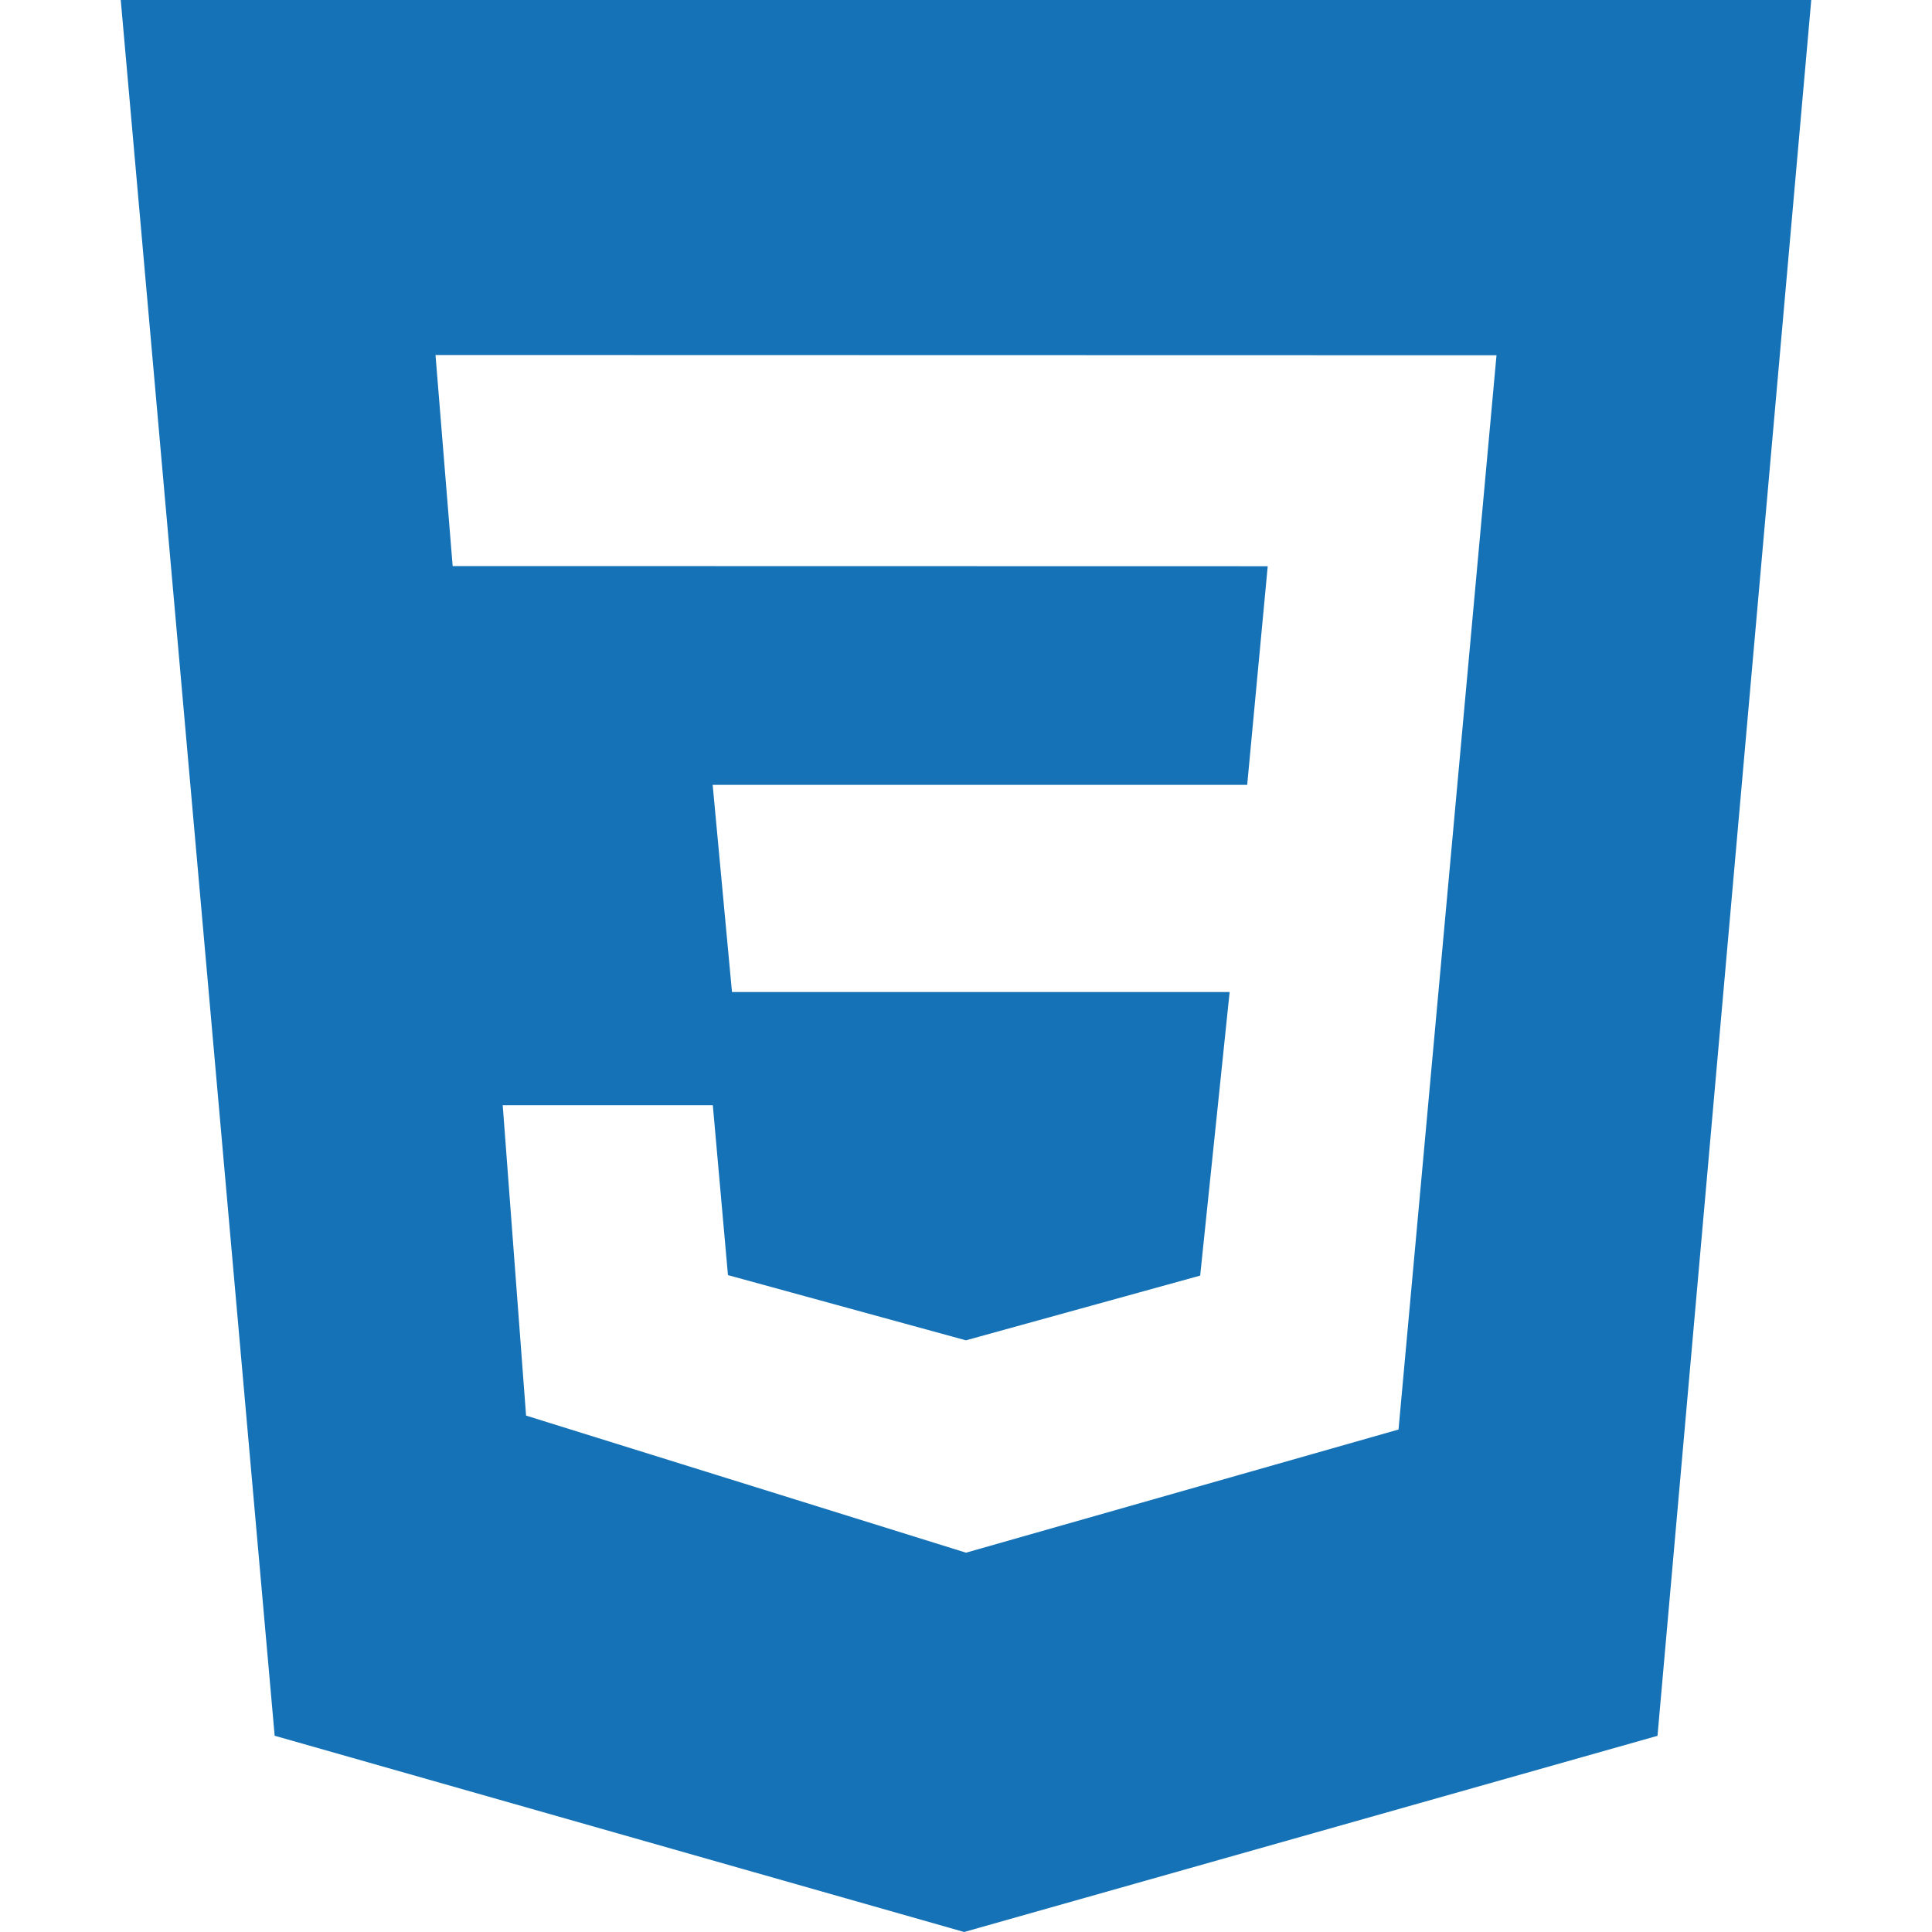
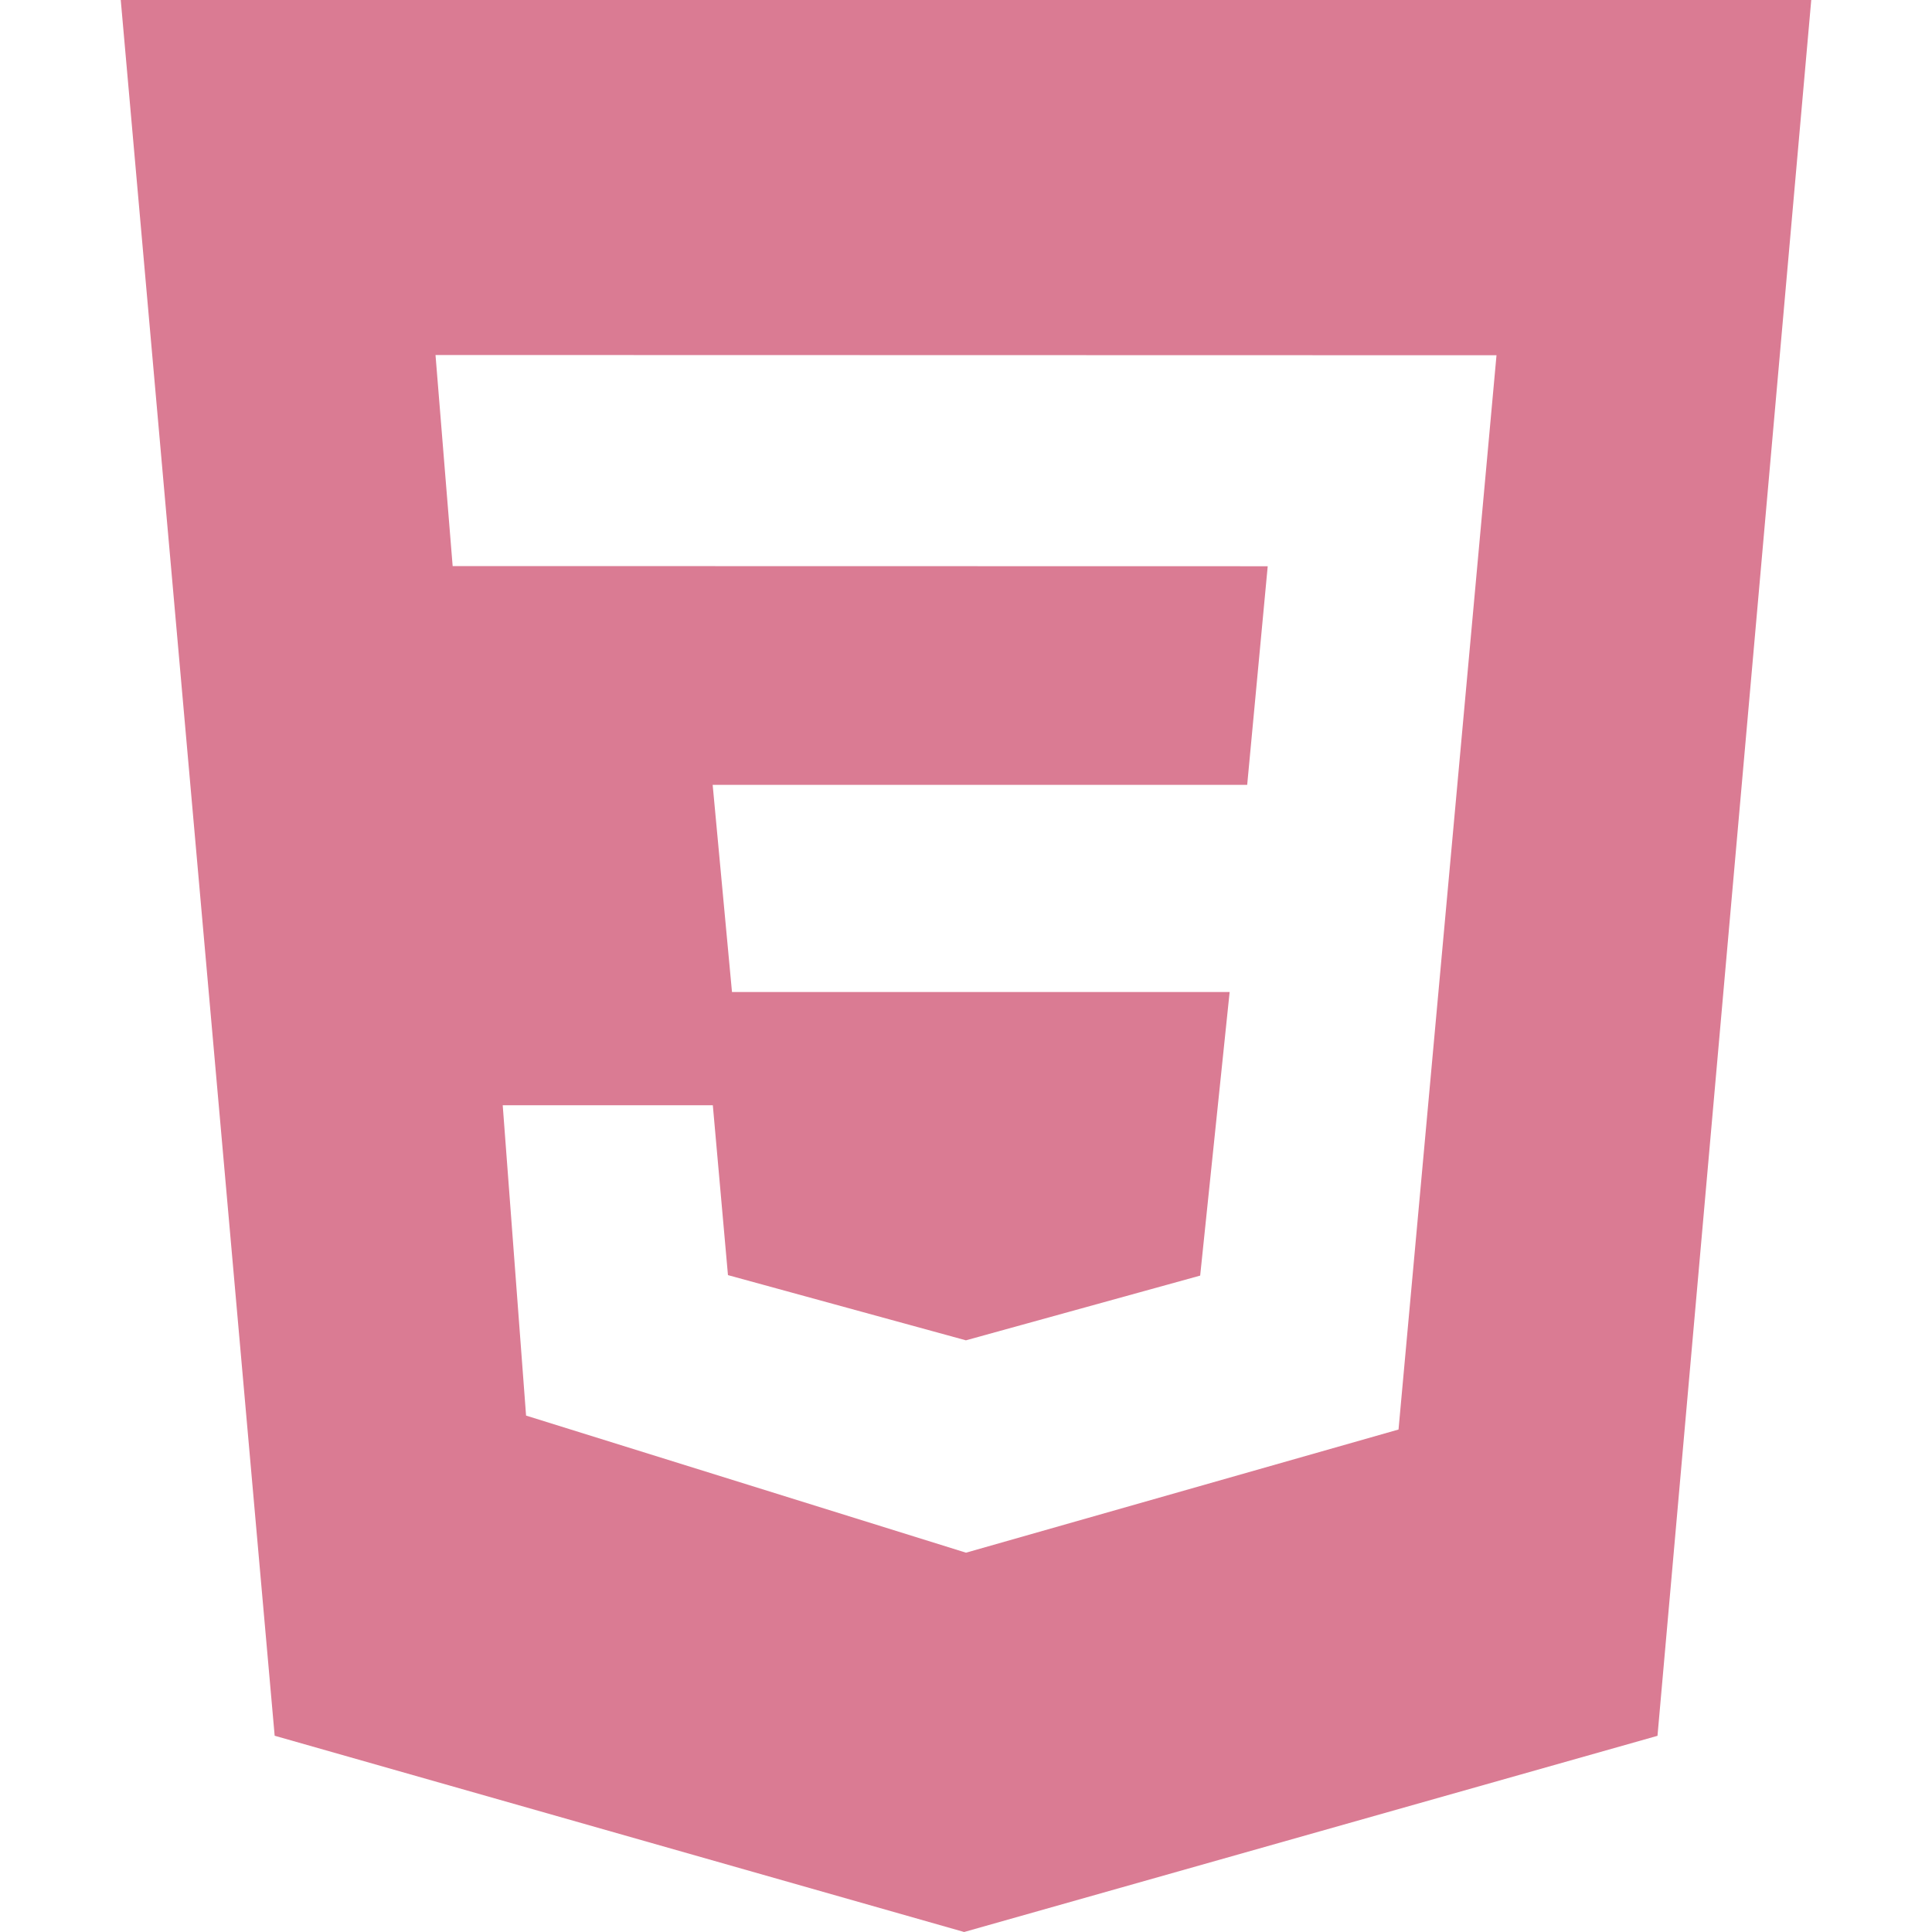
- <svg xmlns="http://www.w3.org/2000/svg" fill="#1572b6" role="img" viewBox="0 0 24 24">
+ <svg xmlns="http://www.w3.org/2000/svg" fill="#da7b93" role="img" viewBox="0 0 24 24">
  <path d="M1.5 0h21l-1.91 21.563L11.977 24l-8.565-2.438L1.5 0zm17.09 4.413L5.41 4.41l.213 2.622 10.125.002-.255 2.716h-6.64l.24 2.573h6.182l-.366 3.523-2.91.804-2.956-.81-.188-2.11h-2.61l.29 3.855L12 19.288l5.373-1.53L18.59 4.414z" />
</svg>
